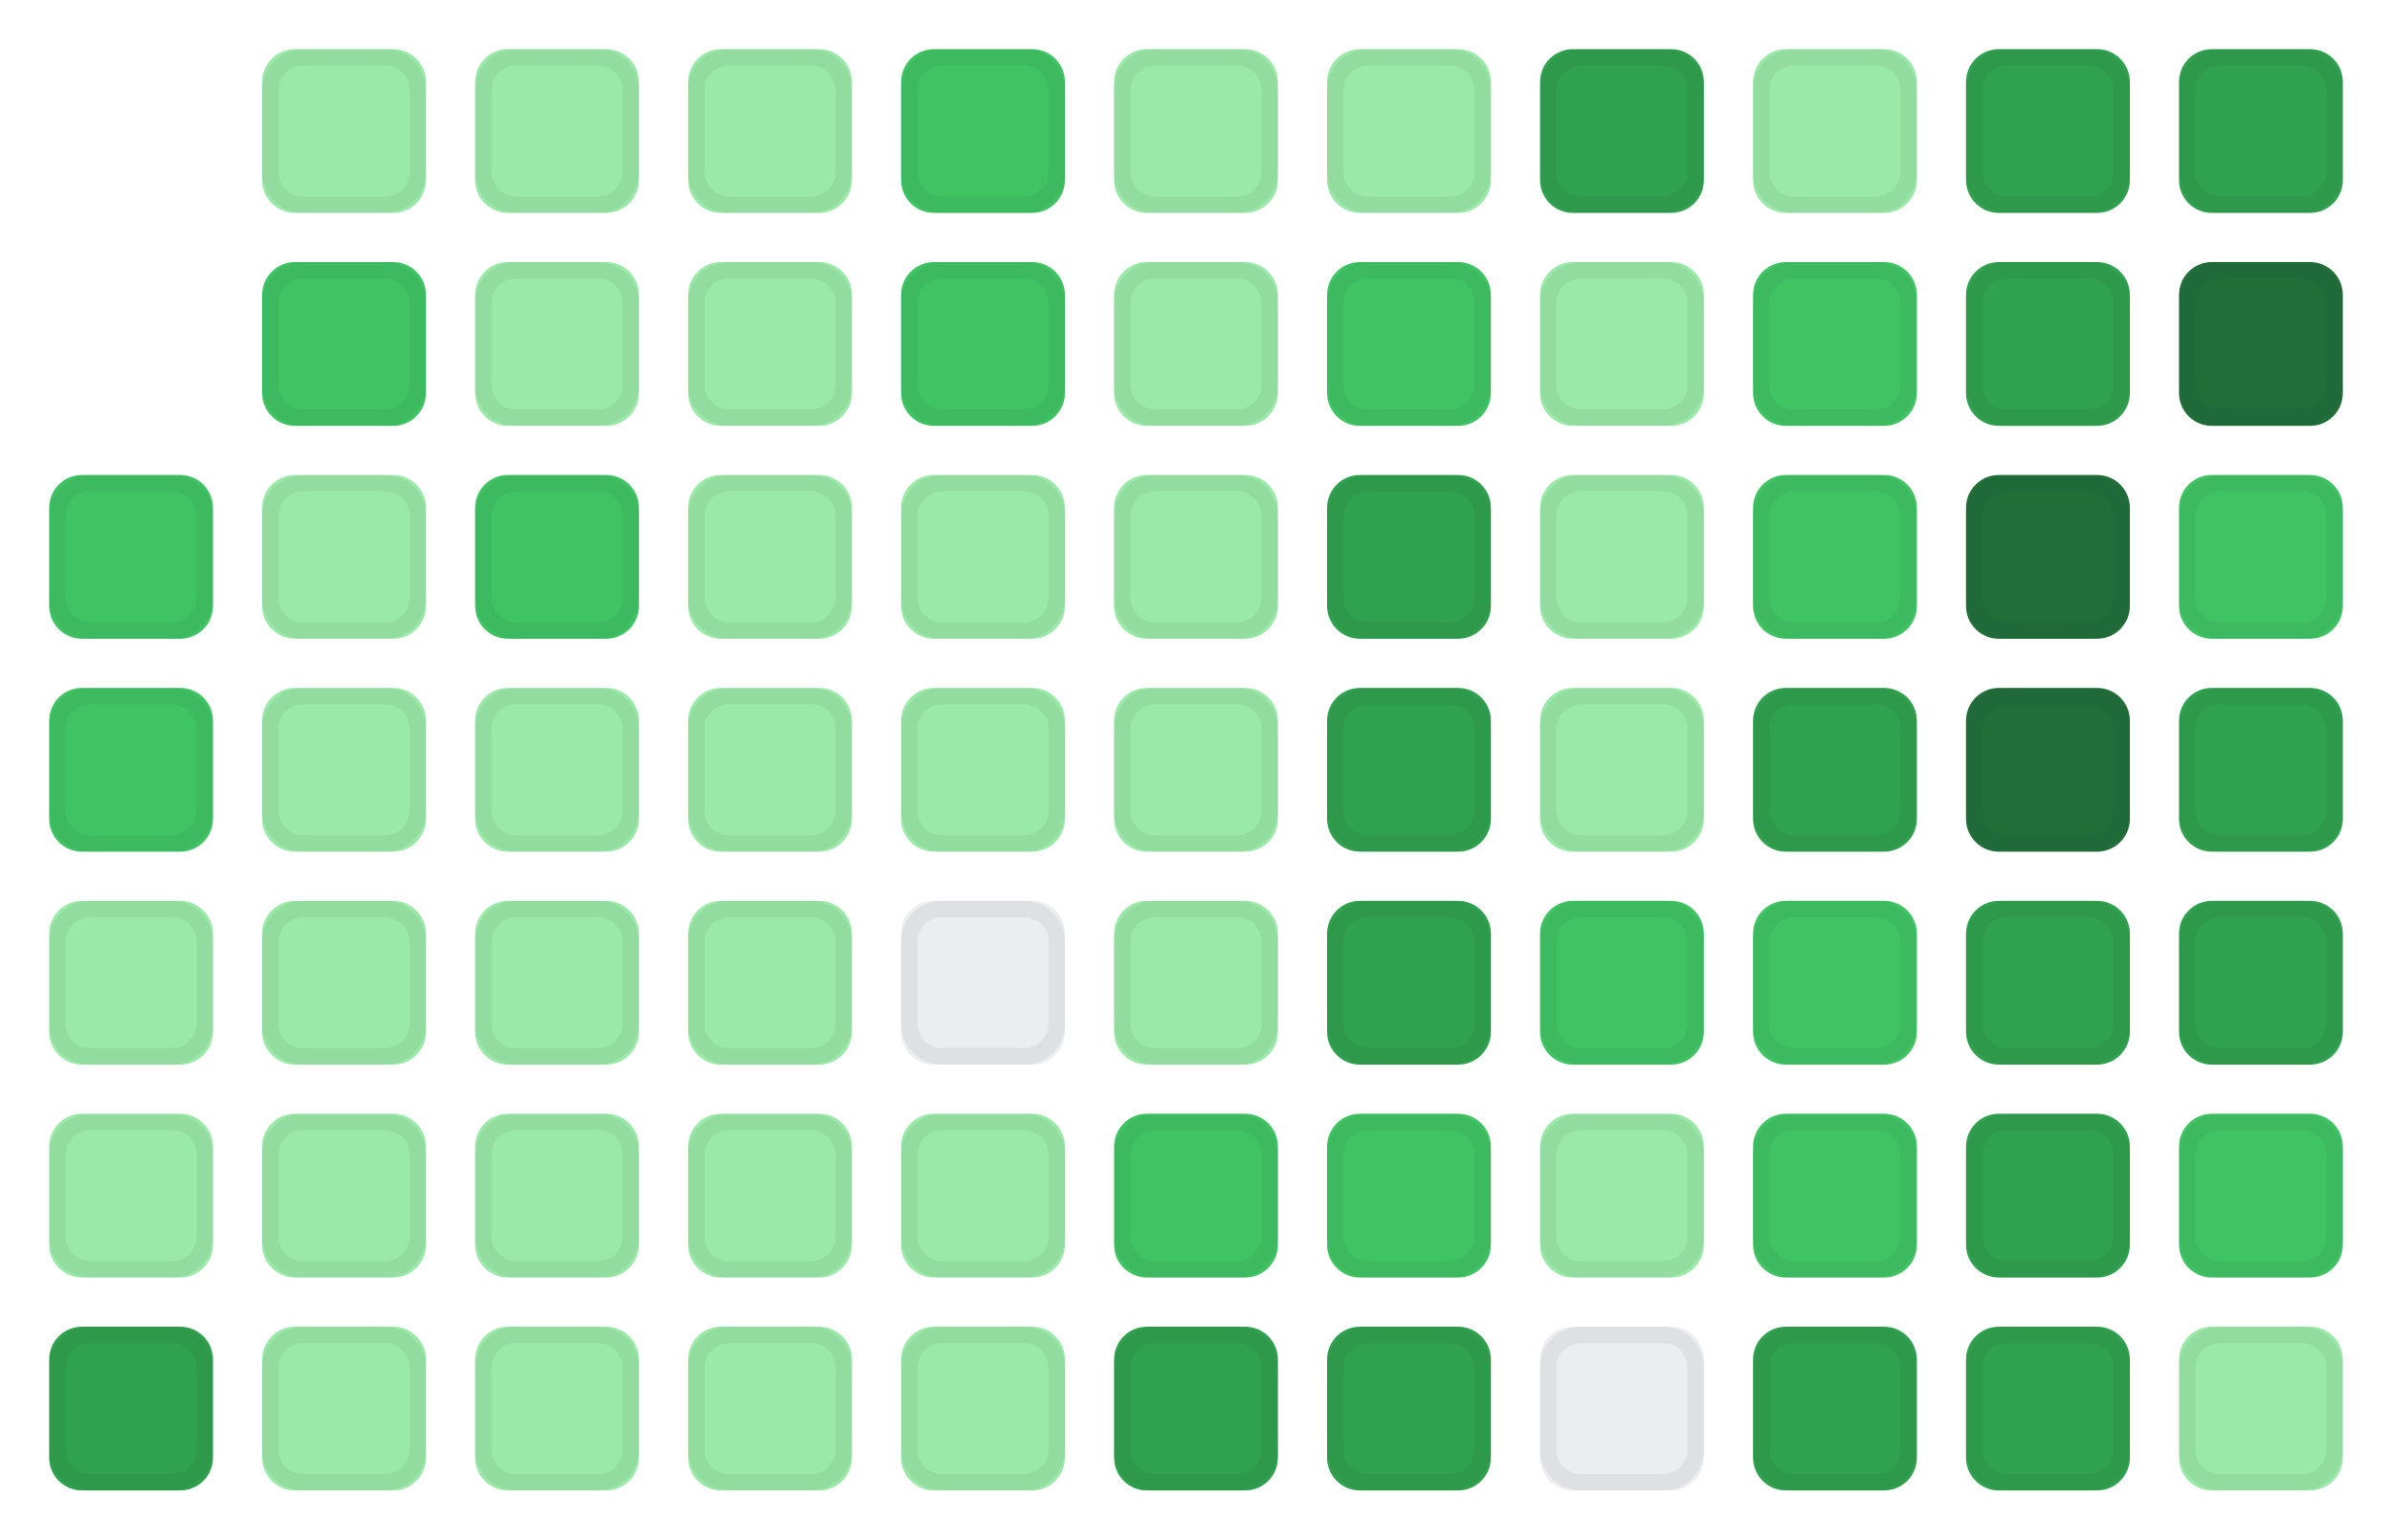
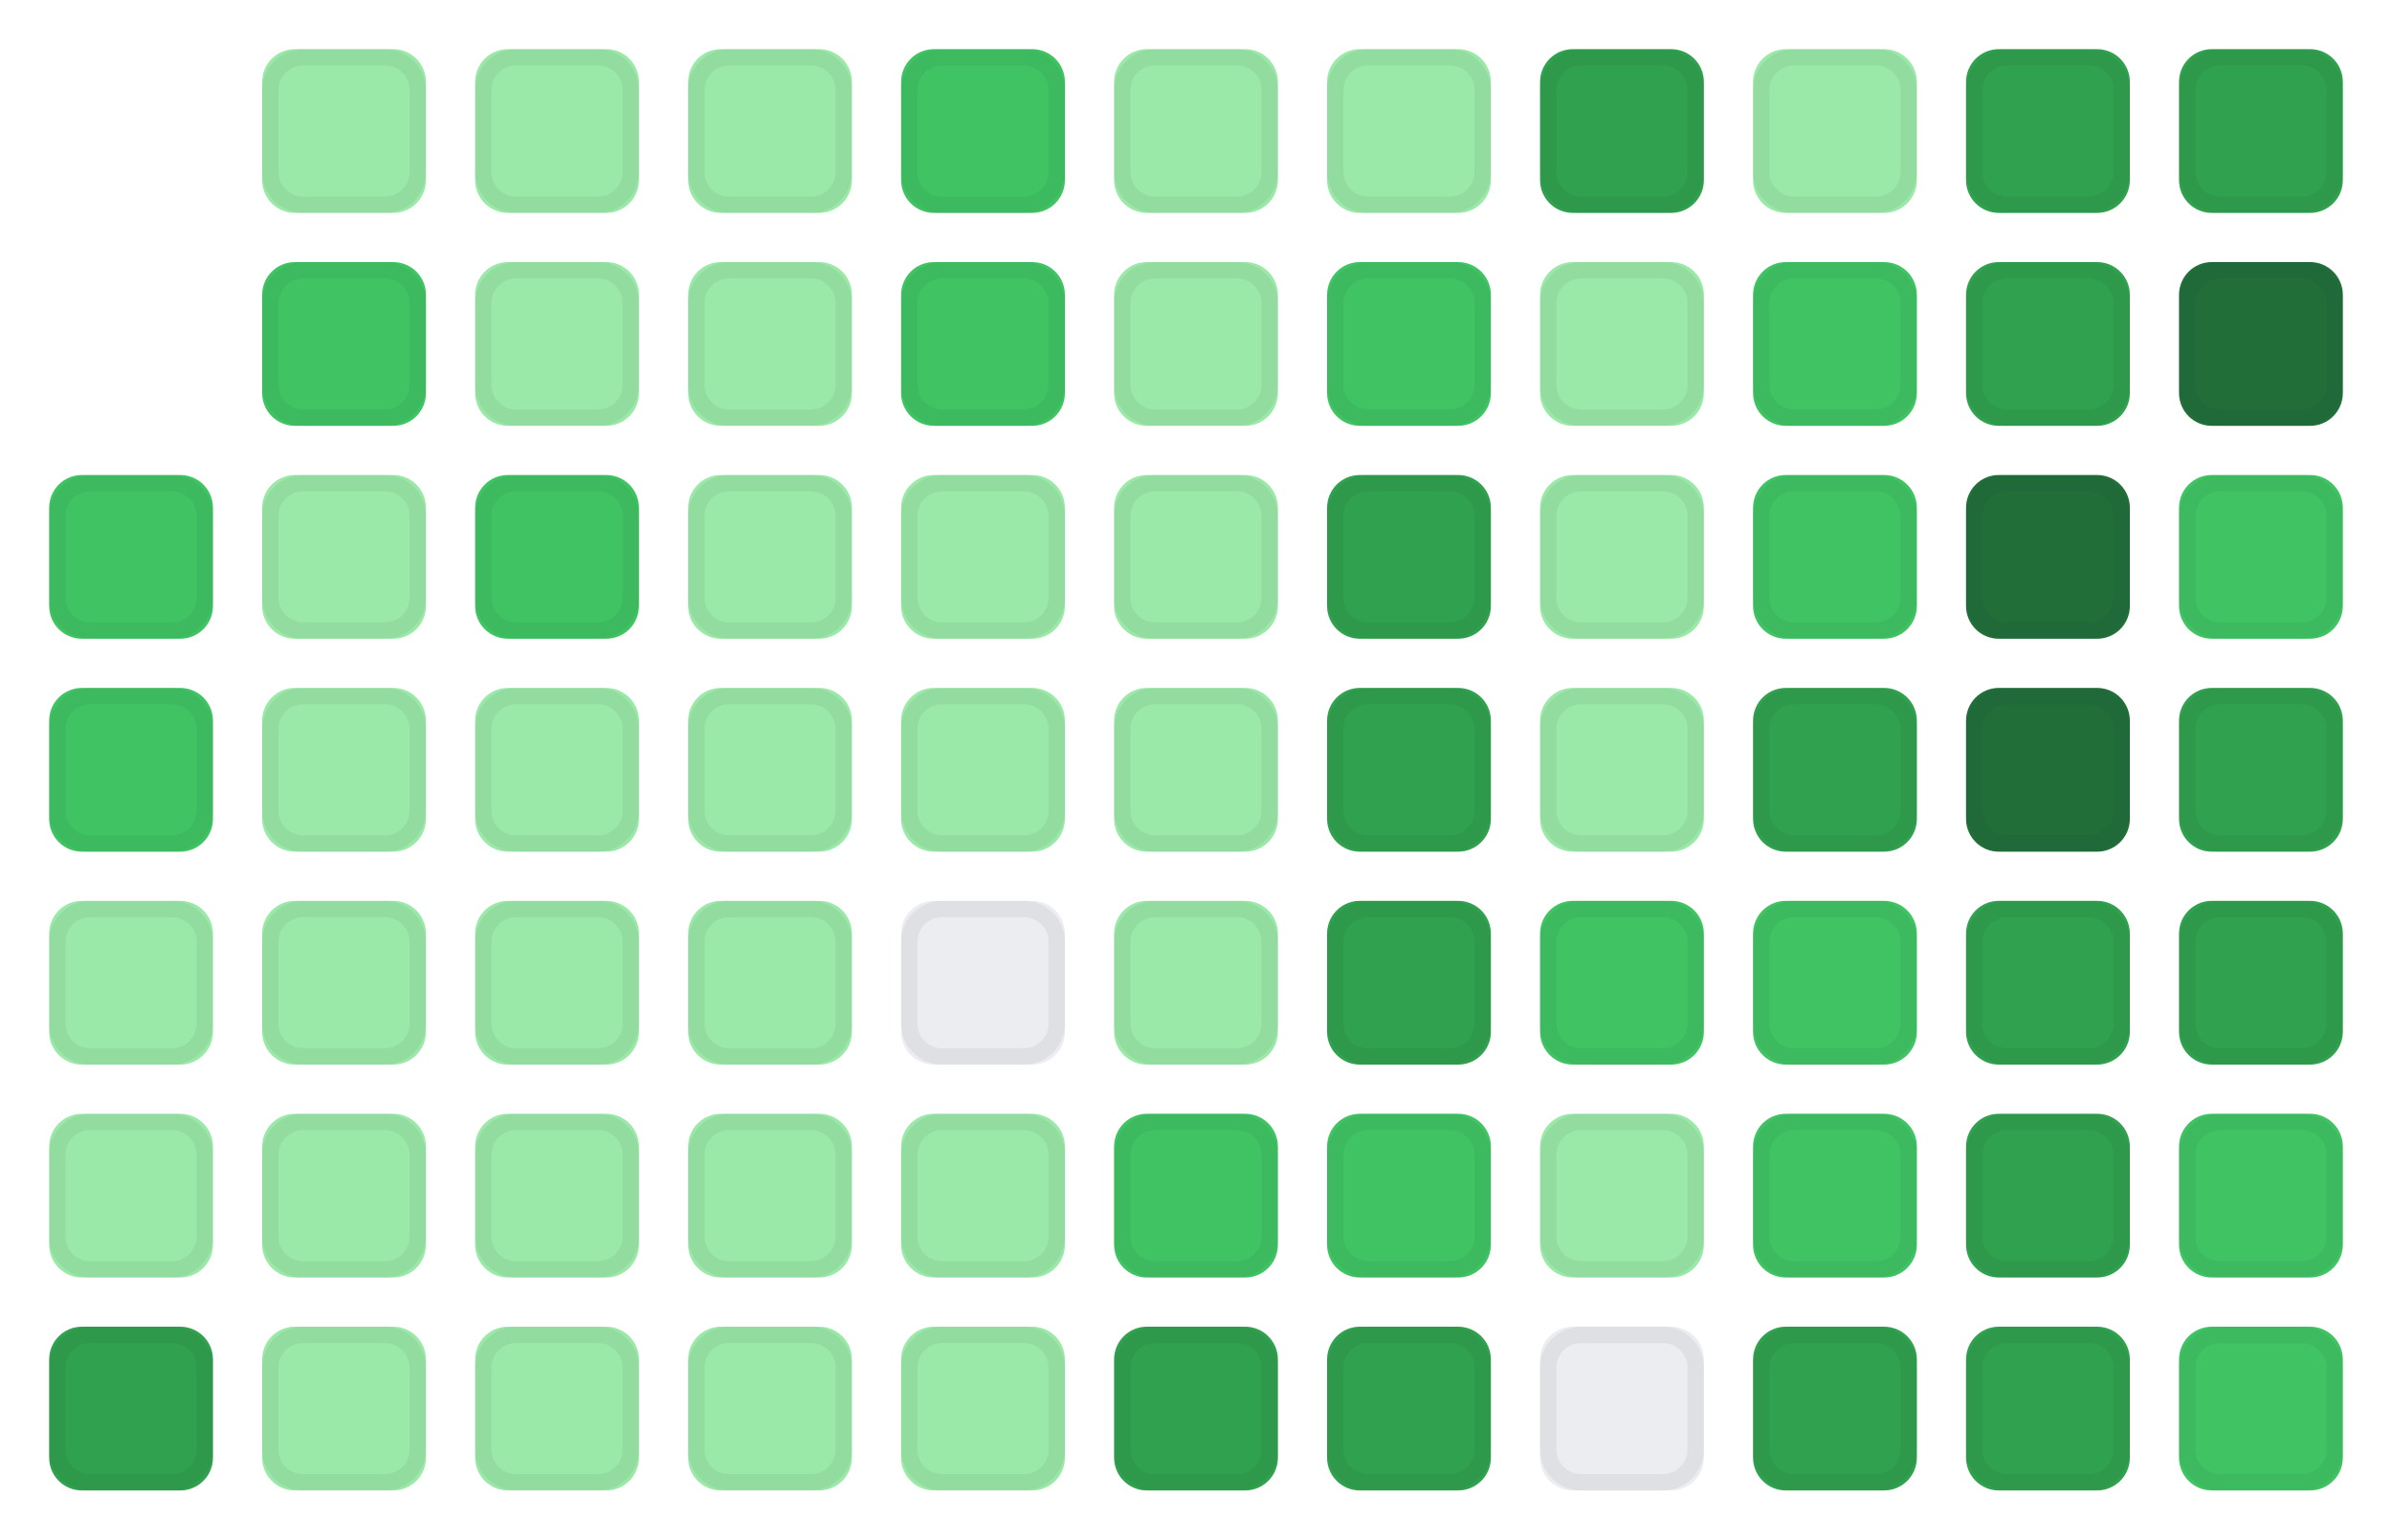
<svg xmlns="http://www.w3.org/2000/svg" height="94" width="146" fill="#4FA1A7">
  <style>
  rect {
  rx: 2;
  ry: 2;
  animation: wow .5s backwards;
  }
  .st {
  
  stroke: rgba(27, 31, 35, 0.06);
  stroke-width: 1;
  fill: none;
  }
  @keyframes wow {
  from {opacity: 0;}
  to{ opacity: 1;}}
  .count0 {fill: #ebedf0}
.count1 {fill: #9be9a8}
.count2 {fill: #9be9a8}
.count3 {fill: #40c463}
.count4 {fill: #40c463}
.count5 {fill: #30a14e}
.count6 {fill: #30a14e}
.count7 {fill: #216e39}
.count8 {fill: #216e39}
  </style>
  <rect x="3" y="29" width="10" height="10" class="count3" style="animation-delay: 355.689ms" />
  <rect x="3.5" y="29.5" width="9" height="9" class="st" style="animation-delay: 355.689ms" />
  <rect x="3" y="42" width="10" height="10" class="count3" style="animation-delay: 512.993ms" />
  <rect x="3.5" y="42.5" width="9" height="9" class="st" style="animation-delay: 512.993ms" />
  <rect x="3" y="55" width="10" height="10" class="count1" style="animation-delay: 608.22ms" />
  <rect x="3.5" y="55.5" width="9" height="9" class="st" style="animation-delay: 608.22ms" />
  <rect x="3" y="68" width="10" height="10" class="count2" style="animation-delay: 680.409ms" />
  <rect x="3.5" y="68.5" width="9" height="9" class="st" style="animation-delay: 680.409ms" />
  <rect x="3" y="81" width="10" height="10" class="count5" style="animation-delay: 739.864ms" />
  <rect x="3.5" y="81.5" width="9" height="9" class="st" style="animation-delay: 739.864ms" />
  <rect x="16" y="3" width="10" height="10" class="count1" style="animation-delay: 791.046ms" />
  <rect x="16.5" y="3.5" width="9" height="9" class="st" style="animation-delay: 791.046ms" />
  <rect x="16" y="16" width="10" height="10" class="count3" style="animation-delay: 836.345ms" />
  <rect x="16.5" y="16.5" width="9" height="9" class="st" style="animation-delay: 836.345ms" />
  <rect x="16" y="29" width="10" height="10" class="count2" style="animation-delay: 877.205ms" />
  <rect x="16.5" y="29.5" width="9" height="9" class="st" style="animation-delay: 877.205ms" />
  <rect x="16" y="42" width="10" height="10" class="count2" style="animation-delay: 914.577ms" />
  <rect x="16.5" y="42.5" width="9" height="9" class="st" style="animation-delay: 914.577ms" />
  <rect x="16" y="55" width="10" height="10" class="count2" style="animation-delay: 949.122ms" />
  <rect x="16.5" y="55.5" width="9" height="9" class="st" style="animation-delay: 949.122ms" />
  <rect x="16" y="68" width="10" height="10" class="count1" style="animation-delay: 981.32ms" />
  <rect x="16.5" y="68.5" width="9" height="9" class="st" style="animation-delay: 981.32ms" />
  <rect x="16" y="81" width="10" height="10" class="count2" style="animation-delay: 1011.533ms" />
  <rect x="16.5" y="81.5" width="9" height="9" class="st" style="animation-delay: 1011.533ms" />
  <rect x="29" y="3" width="10" height="10" class="count2" style="animation-delay: 1040.042ms" />
  <rect x="29.5" y="3.5" width="9" height="9" class="st" style="animation-delay: 1040.042ms" />
  <rect x="29" y="16" width="10" height="10" class="count1" style="animation-delay: 1067.068ms" />
  <rect x="29.5" y="16.5" width="9" height="9" class="st" style="animation-delay: 1067.068ms" />
  <rect x="29" y="29" width="10" height="10" class="count3" style="animation-delay: 1092.79ms" />
  <rect x="29.5" y="29.5" width="9" height="9" class="st" style="animation-delay: 1092.79ms" />
  <rect x="29" y="42" width="10" height="10" class="count2" style="animation-delay: 1117.356ms" />
  <rect x="29.5" y="42.5" width="9" height="9" class="st" style="animation-delay: 1117.356ms" />
  <rect x="29" y="55" width="10" height="10" class="count1" style="animation-delay: 1140.886ms" />
  <rect x="29.5" y="55.5" width="9" height="9" class="st" style="animation-delay: 1140.886ms" />
  <rect x="29" y="68" width="10" height="10" class="count1" style="animation-delay: 1163.483ms" />
  <rect x="29.5" y="68.5" width="9" height="9" class="st" style="animation-delay: 1163.483ms" />
  <rect x="29" y="81" width="10" height="10" class="count2" style="animation-delay: 1185.236ms" />
  <rect x="29.5" y="81.5" width="9" height="9" class="st" style="animation-delay: 1185.236ms" />
  <rect x="42" y="3" width="10" height="10" class="count1" style="animation-delay: 1206.218ms" />
  <rect x="42.5" y="3.5" width="9" height="9" class="st" style="animation-delay: 1206.218ms" />
  <rect x="42" y="16" width="10" height="10" class="count1" style="animation-delay: 1226.494ms" />
  <rect x="42.5" y="16.5" width="9" height="9" class="st" style="animation-delay: 1226.494ms" />
  <rect x="42" y="29" width="10" height="10" class="count1" style="animation-delay: 1246.121ms" />
  <rect x="42.5" y="29.5" width="9" height="9" class="st" style="animation-delay: 1246.121ms" />
  <rect x="42" y="42" width="10" height="10" class="count1" style="animation-delay: 1265.149ms" />
  <rect x="42.5" y="42.5" width="9" height="9" class="st" style="animation-delay: 1265.149ms" />
  <rect x="42" y="55" width="10" height="10" class="count1" style="animation-delay: 1283.621ms" />
  <rect x="42.5" y="55.5" width="9" height="9" class="st" style="animation-delay: 1283.621ms" />
  <rect x="42" y="68" width="10" height="10" class="count1" style="animation-delay: 1301.576ms" />
  <rect x="42.5" y="68.5" width="9" height="9" class="st" style="animation-delay: 1301.576ms" />
  <rect x="42" y="81" width="10" height="10" class="count2" style="animation-delay: 1319.049ms" />
  <rect x="42.5" y="81.5" width="9" height="9" class="st" style="animation-delay: 1319.049ms" />
  <rect x="55" y="3" width="10" height="10" class="count3" style="animation-delay: 1336.071ms" />
  <rect x="55.5" y="3.5" width="9" height="9" class="st" style="animation-delay: 1336.071ms" />
  <rect x="55" y="16" width="10" height="10" class="count3" style="animation-delay: 1352.67ms" />
  <rect x="55.5" y="16.5" width="9" height="9" class="st" style="animation-delay: 1352.67ms" />
  <rect x="55" y="29" width="10" height="10" class="count1" style="animation-delay: 1368.871ms" />
  <rect x="55.5" y="29.5" width="9" height="9" class="st" style="animation-delay: 1368.871ms" />
  <rect x="55" y="42" width="10" height="10" class="count2" style="animation-delay: 1384.697ms" />
  <rect x="55.5" y="42.5" width="9" height="9" class="st" style="animation-delay: 1384.697ms" />
  <rect x="55" y="55" width="10" height="10" class="count0" style="animation-delay: 1400.17ms" />
  <rect x="55.5" y="55.5" width="9" height="9" class="st" style="animation-delay: 1400.17ms" />
  <rect x="55" y="68" width="10" height="10" class="count2" style="animation-delay: 1415.308ms" />
  <rect x="55.5" y="68.5" width="9" height="9" class="st" style="animation-delay: 1415.308ms" />
  <rect x="55" y="81" width="10" height="10" class="count2" style="animation-delay: 1430.129ms" />
  <rect x="55.5" y="81.5" width="9" height="9" class="st" style="animation-delay: 1430.129ms" />
  <rect x="68" y="3" width="10" height="10" class="count1" style="animation-delay: 1444.649ms" />
  <rect x="68.5" y="3.5" width="9" height="9" class="st" style="animation-delay: 1444.649ms" />
  <rect x="68" y="16" width="10" height="10" class="count2" style="animation-delay: 1458.883ms" />
  <rect x="68.5" y="16.5" width="9" height="9" class="st" style="animation-delay: 1458.883ms" />
  <rect x="68" y="29" width="10" height="10" class="count2" style="animation-delay: 1472.845ms" />
  <rect x="68.5" y="29.5" width="9" height="9" class="st" style="animation-delay: 1472.845ms" />
  <rect x="68" y="42" width="10" height="10" class="count1" style="animation-delay: 1486.546ms" />
  <rect x="68.5" y="42.5" width="9" height="9" class="st" style="animation-delay: 1486.546ms" />
  <rect x="68" y="55" width="10" height="10" class="count1" style="animation-delay: 1500ms" />
  <rect x="68.5" y="55.5" width="9" height="9" class="st" style="animation-delay: 1500ms" />
  <rect x="68" y="68" width="10" height="10" class="count3" style="animation-delay: 1513.454ms" />
  <rect x="68.5" y="68.5" width="9" height="9" class="st" style="animation-delay: 1513.454ms" />
  <rect x="68" y="81" width="10" height="10" class="count5" style="animation-delay: 1527.155ms" />
  <rect x="68.5" y="81.5" width="9" height="9" class="st" style="animation-delay: 1527.155ms" />
  <rect x="81" y="3" width="10" height="10" class="count2" style="animation-delay: 1541.117ms" />
  <rect x="81.5" y="3.5" width="9" height="9" class="st" style="animation-delay: 1541.117ms" />
  <rect x="81" y="16" width="10" height="10" class="count4" style="animation-delay: 1555.351ms" />
  <rect x="81.5" y="16.5" width="9" height="9" class="st" style="animation-delay: 1555.351ms" />
  <rect x="81" y="29" width="10" height="10" class="count5" style="animation-delay: 1569.871ms" />
  <rect x="81.5" y="29.5" width="9" height="9" class="st" style="animation-delay: 1569.871ms" />
  <rect x="81" y="42" width="10" height="10" class="count5" style="animation-delay: 1584.692ms" />
  <rect x="81.5" y="42.5" width="9" height="9" class="st" style="animation-delay: 1584.692ms" />
  <rect x="81" y="55" width="10" height="10" class="count5" style="animation-delay: 1599.83ms" />
  <rect x="81.5" y="55.5" width="9" height="9" class="st" style="animation-delay: 1599.83ms" />
  <rect x="81" y="68" width="10" height="10" class="count3" style="animation-delay: 1615.303ms" />
  <rect x="81.5" y="68.5" width="9" height="9" class="st" style="animation-delay: 1615.303ms" />
  <rect x="81" y="81" width="10" height="10" class="count5" style="animation-delay: 1631.129ms" />
  <rect x="81.5" y="81.5" width="9" height="9" class="st" style="animation-delay: 1631.129ms" />
  <rect x="94" y="3" width="10" height="10" class="count6" style="animation-delay: 1647.33ms" />
  <rect x="94.5" y="3.5" width="9" height="9" class="st" style="animation-delay: 1647.33ms" />
  <rect x="94" y="16" width="10" height="10" class="count2" style="animation-delay: 1663.929ms" />
  <rect x="94.5" y="16.5" width="9" height="9" class="st" style="animation-delay: 1663.929ms" />
  <rect x="94" y="29" width="10" height="10" class="count2" style="animation-delay: 1680.951ms" />
  <rect x="94.5" y="29.5" width="9" height="9" class="st" style="animation-delay: 1680.951ms" />
  <rect x="94" y="42" width="10" height="10" class="count1" style="animation-delay: 1698.424ms" />
  <rect x="94.5" y="42.5" width="9" height="9" class="st" style="animation-delay: 1698.424ms" />
  <rect x="94" y="55" width="10" height="10" class="count4" style="animation-delay: 1716.379ms" />
  <rect x="94.5" y="55.5" width="9" height="9" class="st" style="animation-delay: 1716.379ms" />
  <rect x="94" y="68" width="10" height="10" class="count1" style="animation-delay: 1734.851ms" />
  <rect x="94.5" y="68.5" width="9" height="9" class="st" style="animation-delay: 1734.851ms" />
  <rect x="94" y="81" width="10" height="10" class="count0" style="animation-delay: 1753.879ms" />
  <rect x="94.5" y="81.5" width="9" height="9" class="st" style="animation-delay: 1753.879ms" />
  <rect x="107" y="3" width="10" height="10" class="count1" style="animation-delay: 1773.506ms" />
  <rect x="107.5" y="3.5" width="9" height="9" class="st" style="animation-delay: 1773.506ms" />
  <rect x="107" y="16" width="10" height="10" class="count4" style="animation-delay: 1793.782ms" />
  <rect x="107.5" y="16.5" width="9" height="9" class="st" style="animation-delay: 1793.782ms" />
  <rect x="107" y="29" width="10" height="10" class="count4" style="animation-delay: 1814.764ms" />
  <rect x="107.5" y="29.5" width="9" height="9" class="st" style="animation-delay: 1814.764ms" />
  <rect x="107" y="42" width="10" height="10" class="count5" style="animation-delay: 1836.517ms" />
  <rect x="107.5" y="42.5" width="9" height="9" class="st" style="animation-delay: 1836.517ms" />
  <rect x="107" y="55" width="10" height="10" class="count3" style="animation-delay: 1859.114ms" />
  <rect x="107.5" y="55.5" width="9" height="9" class="st" style="animation-delay: 1859.114ms" />
  <rect x="107" y="68" width="10" height="10" class="count4" style="animation-delay: 1882.644ms" />
  <rect x="107.5" y="68.5" width="9" height="9" class="st" style="animation-delay: 1882.644ms" />
  <rect x="107" y="81" width="10" height="10" class="count6" style="animation-delay: 1907.21ms" />
  <rect x="107.5" y="81.5" width="9" height="9" class="st" style="animation-delay: 1907.21ms" />
  <rect x="120" y="3" width="10" height="10" class="count6" style="animation-delay: 1932.932ms" />
  <rect x="120.5" y="3.5" width="9" height="9" class="st" style="animation-delay: 1932.932ms" />
  <rect x="120" y="16" width="10" height="10" class="count6" style="animation-delay: 1959.958ms" />
  <rect x="120.5" y="16.5" width="9" height="9" class="st" style="animation-delay: 1959.958ms" />
  <rect x="120" y="29" width="10" height="10" class="count8" style="animation-delay: 1988.467ms" />
  <rect x="120.5" y="29.5" width="9" height="9" class="st" style="animation-delay: 1988.467ms" />
  <rect x="120" y="42" width="10" height="10" class="count7" style="animation-delay: 2018.68ms" />
  <rect x="120.5" y="42.5" width="9" height="9" class="st" style="animation-delay: 2018.68ms" />
  <rect x="120" y="55" width="10" height="10" class="count5" style="animation-delay: 2050.878ms" />
  <rect x="120.5" y="55.5" width="9" height="9" class="st" style="animation-delay: 2050.878ms" />
  <rect x="120" y="68" width="10" height="10" class="count5" style="animation-delay: 2085.423ms" />
  <rect x="120.5" y="68.5" width="9" height="9" class="st" style="animation-delay: 2085.423ms" />
  <rect x="120" y="81" width="10" height="10" class="count5" style="animation-delay: 2122.795ms" />
  <rect x="120.5" y="81.5" width="9" height="9" class="st" style="animation-delay: 2122.795ms" />
  <rect x="133" y="3" width="10" height="10" class="count5" style="animation-delay: 2163.655ms" />
  <rect x="133.5" y="3.5" width="9" height="9" class="st" style="animation-delay: 2163.655ms" />
  <rect x="133" y="16" width="10" height="10" class="count7" style="animation-delay: 2208.954ms" />
  <rect x="133.5" y="16.5" width="9" height="9" class="st" style="animation-delay: 2208.954ms" />
  <rect x="133" y="29" width="10" height="10" class="count3" style="animation-delay: 2260.136ms" />
  <rect x="133.5" y="29.5" width="9" height="9" class="st" style="animation-delay: 2260.136ms" />
  <rect x="133" y="42" width="10" height="10" class="count5" style="animation-delay: 2319.591ms" />
  <rect x="133.5" y="42.5" width="9" height="9" class="st" style="animation-delay: 2319.591ms" />
  <rect x="133" y="55" width="10" height="10" class="count6" style="animation-delay: 2391.78ms" />
  <rect x="133.5" y="55.5" width="9" height="9" class="st" style="animation-delay: 2391.78ms" />
  <rect x="133" y="68" width="10" height="10" class="count4" style="animation-delay: 2487.007ms" />
  <rect x="133.5" y="68.5" width="9" height="9" class="st" style="animation-delay: 2487.007ms" />
-   <rect x="133" y="81" width="10" height="10" class="count1" style="animation-delay: 2644.311ms" />
+   <rect x="133" y="81" width="10" height="10" class="count3" style="animation-delay: 2644.311ms" />
  <rect x="133.5" y="81.5" width="9" height="9" class="st" style="animation-delay: 2644.311ms" />
</svg>
